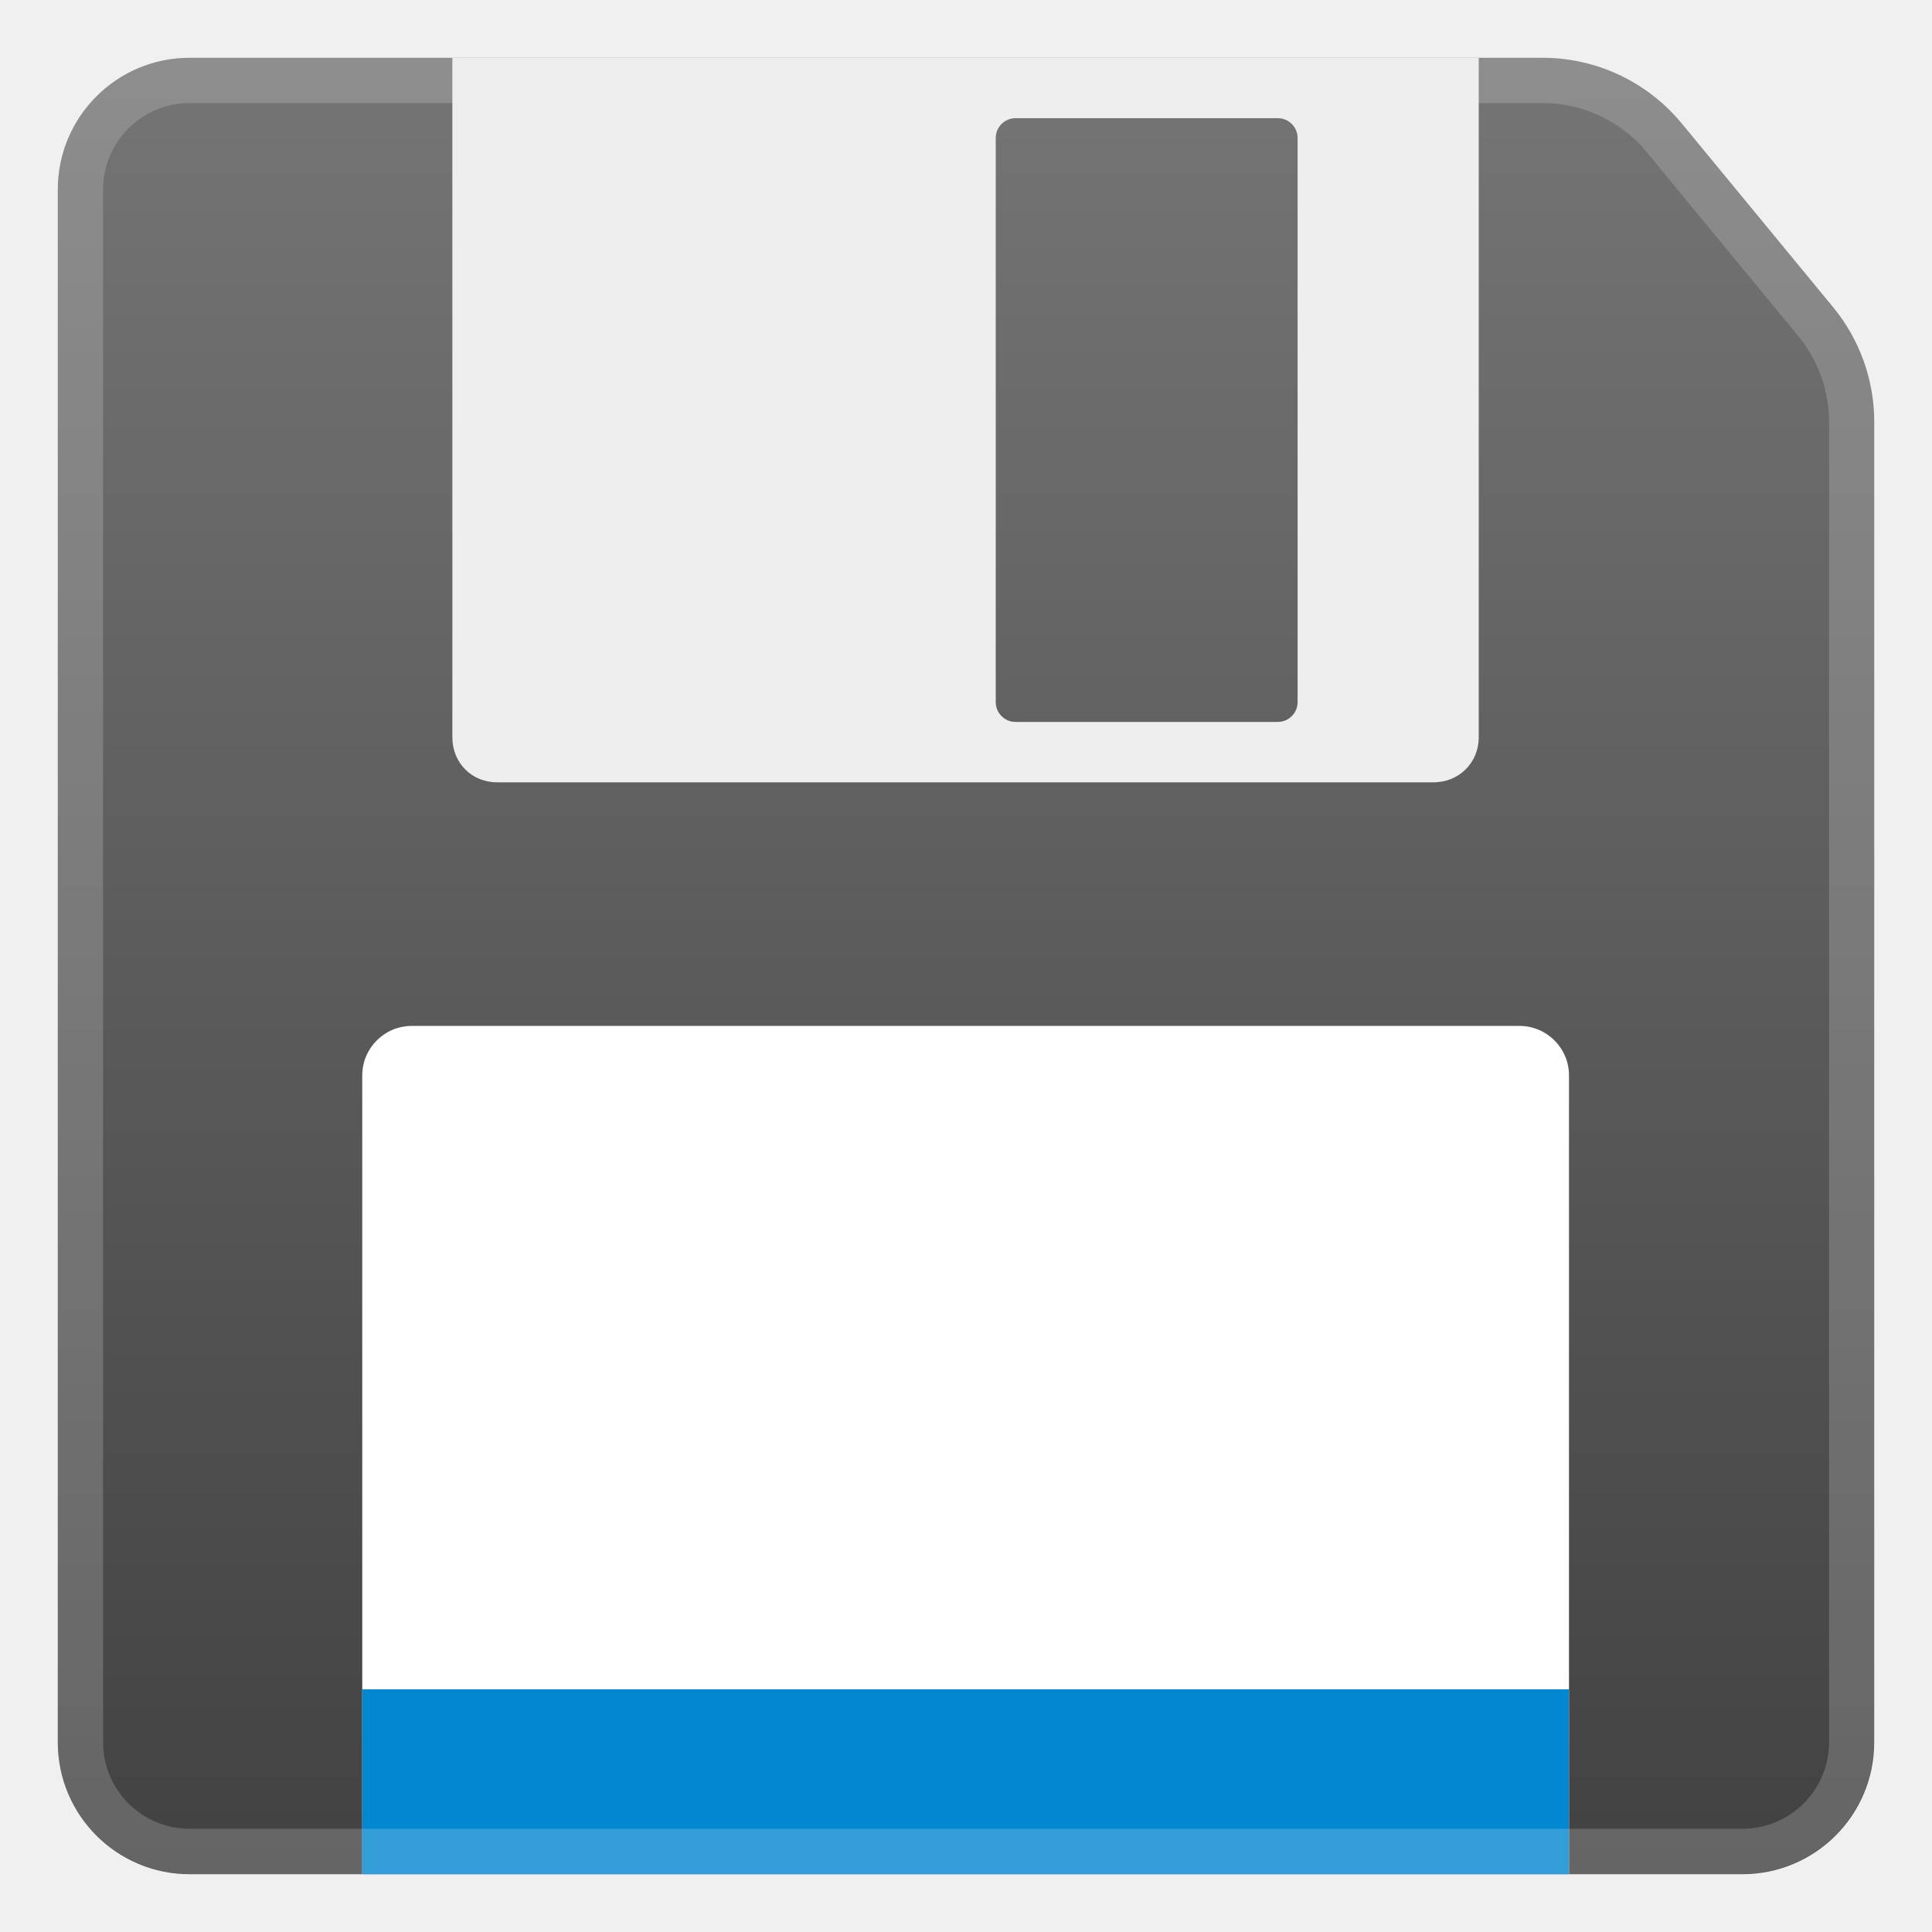
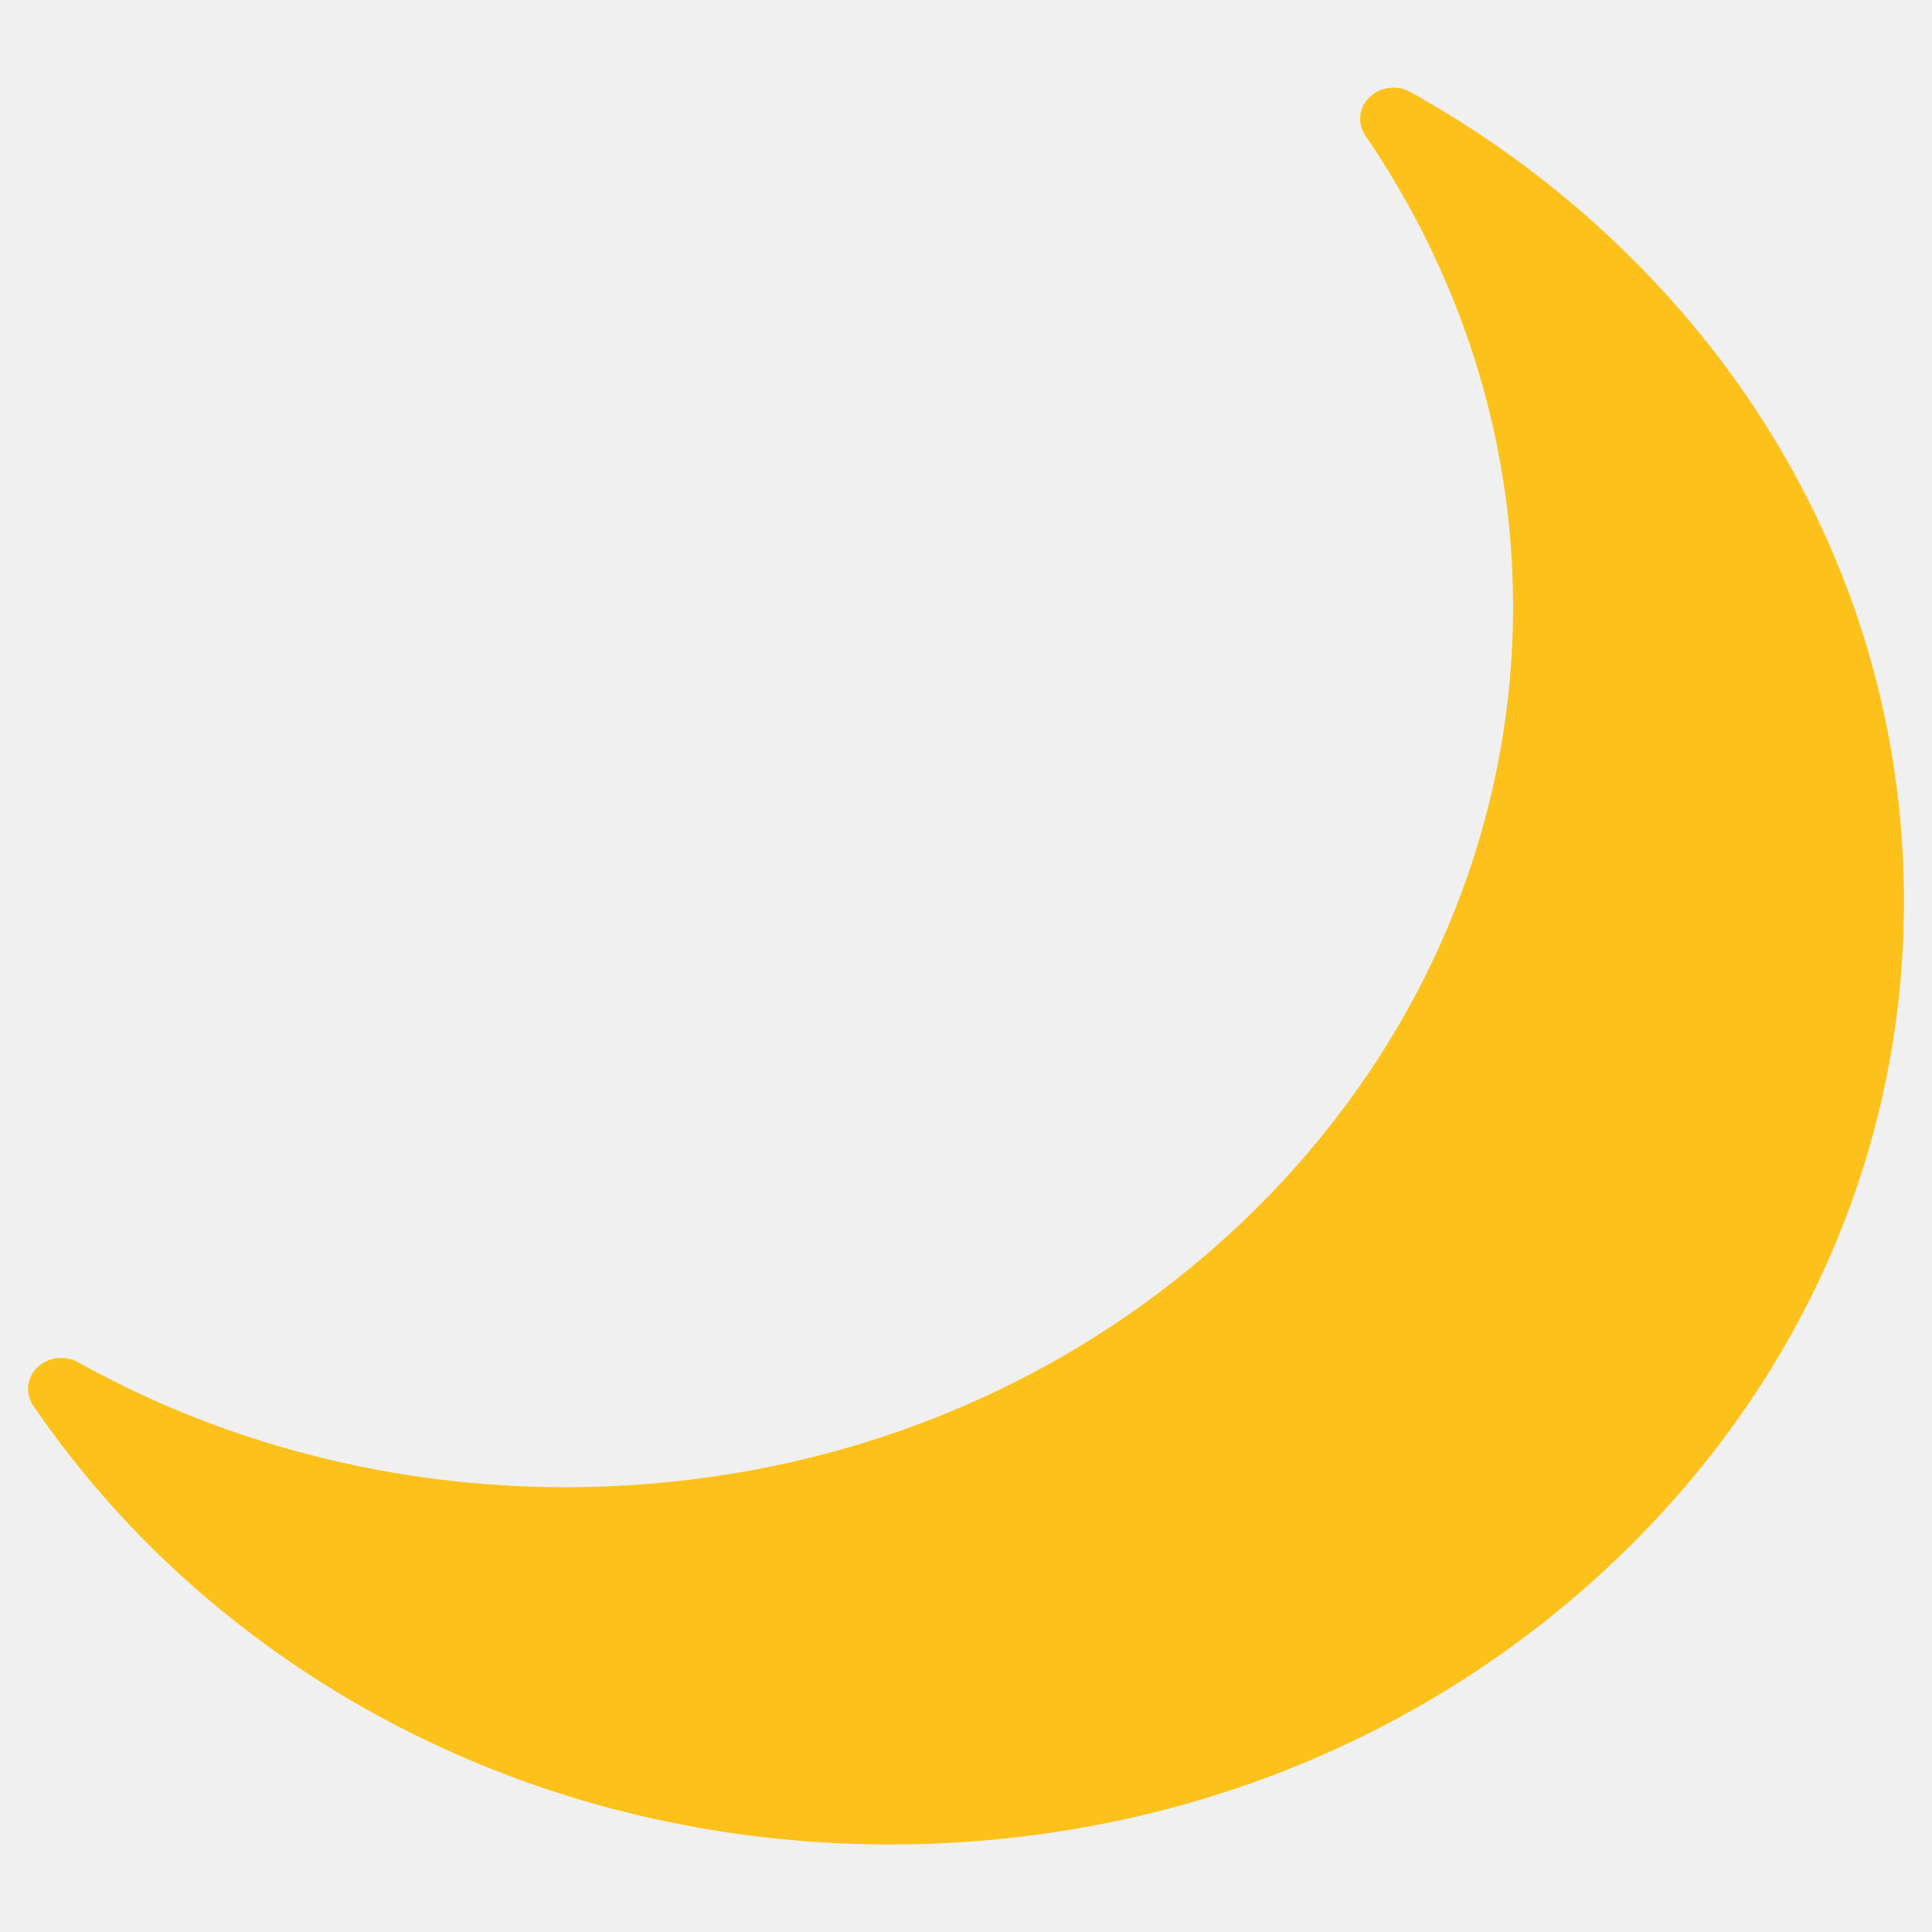
- <svg xmlns="http://www.w3.org/2000/svg" xmlns:xlink="http://www.w3.org/1999/xlink" width="128" height="128" style="enable-background:new 0 0 128 128;">
-   <g id="Layer_1">
-     <g id="XMLID_41_">
-       <linearGradient id="XMLID_6_" gradientUnits="userSpaceOnUse" x1="-93.047" x2="-93.047" y1="-73.413" y2="-17.291">
-         <stop offset="5.129895e-03" style="stop-color:#EEEEEE" />
-         <stop offset="0.282" style="stop-color:#EAEAEA" />
-         <stop offset="0.577" style="stop-color:#DDDDDD" />
-         <stop offset="0.879" style="stop-color:#C8C8C8" />
-         <stop offset="1" style="stop-color:#BDBDBD" />
-       </linearGradient>
-       <path id="XMLID_90_" d="M-42.13-44.72c-0.91-4.33-4.3-20.11-5.87-27.41 c-0.47-2.21-2.11-3.82-3.99-3.81c-5.36,0-15.39-0.05-16.6-0.05c0,0-35.79,0-44.08,0c-0.61,0-2.56,0.06-4.11,1.79 c-4.7,5.27-12.54,20.52-13.76,22.07c-0.08,0.1-6.27,2.31-9.09,4c-1.12,0.67-1.74,2.13-1.9,3.63l-2.46,20.75 c-0.64,4.1,1.7,5.76,5.37,5.76h91.51c2.8,0,5.11-0.68,5.11-5.69v-19.79C-42-43.9-42.05-44.32-42.13-44.72z" style="fill:url(#XMLID_6_);" />
-       <g id="XMLID_68_">
-         <defs>
-           <path id="XMLID_69_" d="M-42.13-44.78c-0.91-4.32-4.3-20.06-5.87-27.34c-0.47-2.21-2.11-3.82-3.99-3.82 c-5.36,0-15.39-0.06-16.6-0.06c0,0-35.79,0-44.08,0c-0.61,0-2.56,0.07-4.11,1.8c-4.7,5.26-12.54,20.51-13.76,22.05 c-0.08,0.1-6.27,2.28-9.09,3.96c-1.12,0.67-1.74,2.13-1.9,3.62l-2.46,20.76c-0.64,4.09,1.7,5.81,5.37,5.81h91.51 c2.8,0,5.11-0.79,5.11-5.8v-19.74C-42-43.96-42.05-44.37-42.13-44.78z" />
-         </defs>
-         <clipPath id="XMLID_7_">
-           <use style="overflow:visible;" xlink:href="#XMLID_69_" />
-         </clipPath>
-       </g>
-       <g id="XMLID_61_" style="opacity:0.2;">
-         <path d="M-51.98-73c0.36,0,0.87,0.59,1.05,1.44c1.46,6.78,4.95,23.06,5.86,27.43 c0.04,0.2,0.07,0.44,0.07,0.66v19.79c0,2.81-0.49,2.69-2.11,2.69h-91.51c-1.3,0-2.02-0.23-2.25-0.5 c-0.23-0.27-0.3-0.92-0.16-1.77c0.01-0.04,0.01-0.06,0.02-0.09l2.47-20.83c0.08-0.8,0.36-1.28,0.46-1.36 c1.87-1.12,5.83-2.66,7.51-3.31c1.46-0.57,1.86-0.72,2.39-1.39c0.5-0.63,1.28-2,2.99-5.03c2.85-5.03,7.61-13.53,10.65-16.93 c0.57-0.64,1.22-0.79,1.87-0.79h44.08c0.75,0,4.89,0,9.21,0H-51.98H-52 M-51.98-76C-51.98-76-51.99-76-51.98-76 c-5.36,0-15.39,0-16.6,0c0,0-35.79,0-44.08,0c-0.01,0-0.01,0-0.02,0c-0.63,0-2.55,0.08-4.08,1.79 c-4.7,5.27-12.54,20.52-13.76,22.07c-0.08,0.1-6.27,2.31-9.09,4c-1.12,0.67-1.74,2.13-1.9,3.63l-2.46,20.75 c-0.64,4.1,1.7,5.76,5.37,5.76h91.51c2.8,0,5.11-0.68,5.11-5.69v-19.79c0-0.42-0.05-0.84-0.13-1.24 c-0.91-4.33-4.3-20.17-5.87-27.47C-48.47-74.4-50.11-76-51.98-76L-51.98-76z" style="fill:#424242;" />
-       </g>
-     </g>
-     <g id="XMLID_2_">
-       <linearGradient id="XMLID_8_" gradientUnits="userSpaceOnUse" x1="46.43" x2="46.43" y1="-117.497" y2="-61.374">
-         <stop offset="0.011" style="stop-color:#616161" />
-         <stop offset="0.25" style="stop-color:#5D5D5D" />
-         <stop offset="0.504" style="stop-color:#505050" />
-         <stop offset="0.766" style="stop-color:#3B3B3B" />
-         <stop offset="1" style="stop-color:#212121" />
-       </linearGradient>
-       <path id="XMLID_142_" d="M97.35-88.93c-0.91-4.33-4.3-20.11-5.86-27.41 c-0.47-2.21-2.11-3.75-3.99-3.75c-5.36,0-15.39,0.01-16.6,0.01c0,0-35.79,0-44.08,0c-0.61,0-2.56-0.01-4.11,1.73 C18-113.07,10.16-97.86,8.95-96.31c-0.08,0.1-6.27,2.3-9.09,3.99c-1.12,0.67-1.74,2.12-1.9,3.62l-2.46,20.8 c-0.64,4.1,1.7,5.82,5.37,5.82h91.51c2.8,0,5.1-0.8,5.1-5.81v-19.79C97.47-88.11,97.43-88.52,97.35-88.93z" style="fill:url(#XMLID_8_);" />
-       <g id="XMLID_136_">
-         <defs>
-           <path id="XMLID_141_" d="M97.35-88.98c-0.91-4.32-4.3-20.06-5.86-27.34c-0.47-2.21-2.11-3.74-3.99-3.74 c-5.36,0-15.39,0.01-16.6,0.01c0,0-35.79,0-44.08,0c-0.61,0-2.56-0.01-4.11,1.72C18-113.06,10.16-97.85,8.95-96.31 c-0.08,0.1-6.27,2.26-9.09,3.94c-1.12,0.67-1.74,2.12-1.9,3.61L-4.51-68c-0.64,4.09,1.7,5.8,5.37,5.8h91.51 c2.8,0,5.1-0.79,5.1-5.8v-19.74C97.47-88.16,97.43-88.58,97.35-88.98z" />
-         </defs>
-         <clipPath id="XMLID_9_">
-           <use style="overflow:visible;" xlink:href="#XMLID_141_" />
-         </clipPath>
-       </g>
-       <g id="XMLID_129_" style="opacity:0.2;">
-         <path d="M87.5-117.08c0.36,0,0.87,0.53,1.05,1.38c1.46,6.78,4.94,23.03,5.86,27.4 c0.04,0.2,0.06,0.41,0.06,0.63v19.79c0,2.81-0.49,2.81-2.1,2.81H0.86c-1.3,0-2.02-0.29-2.25-0.56c-0.23-0.27-0.3-0.95-0.16-1.8 l0.01-0.05l0.01-0.05l2.47-20.84c0.08-0.8,0.36-1.28,0.46-1.36c1.87-1.12,5.83-2.66,7.51-3.31c1.46-0.57,1.86-0.72,2.39-1.39 c0.5-0.63,1.28-2,2.99-5.03c2.85-5.03,7.61-13.46,10.65-16.87c0.57-0.64,1.22-0.72,1.87-0.72h44.08c0.75,0,4.89,0,9.21-0.01 L87.5-117.08L87.5-117.08 M87.5-120.08C87.5-120.08,87.5-120.08,87.5-120.08c-5.36,0-15.39,0.01-16.6,0.01c0,0-35.79,0-44.08,0 c-0.01,0-0.01,0-0.02,0c-0.63,0-2.55,0.01-4.08,1.73C18-113.07,10.16-97.86,8.95-96.31c-0.08,0.1-6.27,2.3-9.09,3.99 c-1.12,0.67-1.74,2.12-1.9,3.62l-2.46,20.8c-0.64,4.1,1.7,5.82,5.37,5.82h91.51c2.8,0,5.1-0.8,5.1-5.81v-19.79 c0-0.42-0.04-0.84-0.13-1.24c-0.91-4.33-4.3-20.11-5.86-27.41C91.01-118.55,89.37-120.08,87.5-120.08L87.5-120.08z" style="fill:#EEEEEE;" />
-       </g>
-     </g>
-     <linearGradient id="SVGID_1_" gradientUnits="userSpaceOnUse" x1="64" x2="64" y1="3.333" y2="123.667">
-       <stop offset="0" style="stop-color:#757575" />
-       <stop offset="1" style="stop-color:#424242" />
-     </linearGradient>
-     <path d="M124.17,27.95v87.49c0,4.82-3.91,8.73-8.73,8.73H12.56c-4.82,0-8.73-3.91-8.73-8.73V12.56 c0-4.82,3.91-8.73,8.73-8.73h89.64c3.56,0,6.94,1.59,9.21,4.34l10.04,12.19C123.21,22.5,124.17,25.18,124.17,27.95z" style="fill:url(#SVGID_1_);" />
-     <path d="M103.94,124.17H24V71.25c0-1.81,1.47-3.28,3.28-3.28h73.39c1.81,0,3.28,1.47,3.28,3.28V124.17z" style="fill:#FFFFFF;" />
-     <rect height="12.25" style="fill:#0288D1;" width="79.94" x="24" y="111.92" />
-     <path d="M29.97,3.83v45.02c0,1.68,1.27,2.98,2.96,2.98h62.05c1.68,0,2.99-1.3,2.99-2.98V3.83H29.97z M85.97,46.52c0,0.72-0.59,1.31-1.31,1.31H67.28c-0.72,0-1.31-0.59-1.31-1.31V9.14c0-0.72,0.59-1.31,1.31-1.31h17.38 c0.72,0,1.31,0.59,1.31,1.31V46.52z" style="fill:#EEEEEE;" />
-     <g style="opacity:0.2;">
-       <path d="M102.21,6.83c2.68,0,5.19,1.19,6.89,3.25l10.04,12.19c1.31,1.59,2.04,3.61,2.04,5.67v87.49 c0,3.16-2.57,5.73-5.73,5.73H12.56c-3.16,0-5.73-2.57-5.73-5.73V12.56c0-3.16,2.57-5.73,5.73-5.73H102.21 M102.21,3.83H12.56 c-4.82,0-8.73,3.91-8.73,8.73v102.87c0,4.82,3.91,8.73,8.73,8.73h102.87c4.82,0,8.73-3.91,8.73-8.73V27.95 c0-2.77-0.96-5.45-2.72-7.58L111.41,8.18C109.15,5.43,105.77,3.83,102.21,3.83L102.21,3.83z" style="fill:#EEEEEE;" />
-     </g>
-   </g>
-   <g id="Layer_2" style="display:none;">
-     <g style="display:inline;">
-       <g style="opacity:0.6;">
-         <circle cx="64" cy="64" r="28" style="opacity:0.61;fill:none;stroke:#000000;stroke-width:0.263;stroke-miterlimit:10;" />
-         <line style="opacity:0.61;fill:none;stroke:#000000;stroke-miterlimit:10;" x1="83.5" x2="83.5" y1="0" y2="128" />
-         <line style="opacity:0.61;fill:none;stroke:#000000;stroke-miterlimit:10;" x1="43.5" x2="43.5" y1="0" y2="128" />
-         <line style="opacity:0.61;fill:none;stroke:#000000;stroke-miterlimit:10;" x1="63.5" x2="63.5" y1="0" y2="128" />
-         <line style="opacity:0.61;fill:none;stroke:#000000;stroke-miterlimit:10;" x1="128" x2="0" y1="64.5" y2="64.5" />
-         <line style="opacity:0.61;fill:none;stroke:#000000;stroke-miterlimit:10;" x1="128" x2="0" y1="44.5" y2="44.5" />
-         <line style="opacity:0.61;fill:none;stroke:#000000;stroke-miterlimit:10;" x1="128" x2="0" y1="83.5" y2="83.5" />
-         <line style="opacity:0.61;fill:none;stroke:#000000;stroke-width:0.25;stroke-miterlimit:10;" x1="128" x2="0" y1="128" y2="0" />
-         <line style="opacity:0.61;fill:none;stroke:#000000;stroke-width:0.25;stroke-miterlimit:10;" x1="0" x2="128" y1="128" y2="0" />
-         <g style="opacity:0.61;">
-           <path d="M64,4.26c32.94,0,59.74,26.8,59.74,59.74S96.94,123.74,64,123.74S4.26,96.94,4.26,64S31.06,4.26,64,4.26 M64,4 C30.86,4,4,30.86,4,64s26.86,60,60,60s60-26.86,60-60S97.14,4,64,4L64,4z" />
-         </g>
-         <path d="M115.5,108.47c0,4.43-3.59,8.03-8.03,8.03H19.53 c-4.43,0-8.03-3.59-8.03-8.03V20.53c0-4.43,3.59-8.03,8.03-8.03h87.94c4.43,0,8.03,3.59,8.03,8.03V108.47z" style="opacity:0.61;fill:none;stroke:#000000;stroke-miterlimit:10;" />
-         <path d="M107.5,116.5c0,4.42-3.58,8-8,8h-72 c-4.42,0-8-3.58-8-8v-104c0-4.42,3.58-8,8-8h72c4.42,0,8,3.58,8,8V116.5z" style="opacity:0.61;fill:none;stroke:#000000;stroke-miterlimit:10;" />
-         <path d="M123.5,98.27c0,5.65-4.58,10.23-10.23,10.23H13.73 c-5.65,0-10.23-4.58-10.23-10.23V30.73c0-5.65,4.58-10.23,10.23-10.23h99.54c5.65,0,10.23,4.58,10.23,10.23V98.27z" style="opacity:0.61;fill:none;stroke:#000000;stroke-miterlimit:10;" />
-       </g>
-       <g>
-         <g style="opacity:0.2;">
-           <defs>
-             <rect id="SVGID_2_" height="128" style="opacity:0.2;" width="128" x="0" />
-           </defs>
-           <clipPath id="SVGID_3_">
-             <use style="overflow:visible;" xlink:href="#SVGID_2_" />
-           </clipPath>
-           <g style="clip-path:url(#SVGID_3_);">
-             <g>
-               <line style="fill:none;stroke:#000000;stroke-miterlimit:10;" x1="-28.5" x2="-28.5" y1="160" y2="-32" />
-               <line style="fill:none;stroke:#000000;stroke-miterlimit:10;" x1="-24.5" x2="-24.5" y1="160" y2="-32" />
-               <line style="fill:none;stroke:#000000;stroke-miterlimit:10;" x1="-20.5" x2="-20.5" y1="160" y2="-32" />
-               <line style="fill:none;stroke:#000000;stroke-miterlimit:10;" x1="-16.5" x2="-16.5" y1="160" y2="-32" />
-               <line style="fill:none;stroke:#000000;stroke-miterlimit:10;" x1="-12.5" x2="-12.5" y1="160" y2="-32" />
-               <line style="fill:none;stroke:#000000;stroke-miterlimit:10;" x1="-8.5" x2="-8.5" y1="160" y2="-32" />
-               <line style="fill:none;stroke:#000000;stroke-miterlimit:10;" x1="-4.5" x2="-4.5" y1="160" y2="-32" />
-               <line style="fill:none;stroke:#000000;stroke-miterlimit:10;" x1="-0.5" x2="-0.5" y1="160" y2="-32" />
-               <line style="fill:none;stroke:#000000;stroke-miterlimit:10;" x1="3.5" x2="3.5" y1="160" y2="-32" />
-               <line style="fill:none;stroke:#000000;stroke-miterlimit:10;" x1="7.5" x2="7.5" y1="160" y2="-32" />
-               <line style="fill:none;stroke:#000000;stroke-miterlimit:10;" x1="11.5" x2="11.5" y1="160" y2="-32" />
-               <line style="fill:none;stroke:#000000;stroke-miterlimit:10;" x1="15.5" x2="15.5" y1="160" y2="-32" />
-               <line style="fill:none;stroke:#000000;stroke-miterlimit:10;" x1="19.5" x2="19.5" y1="160" y2="-32" />
-               <line style="fill:none;stroke:#000000;stroke-miterlimit:10;" x1="23.5" x2="23.5" y1="160" y2="-32" />
-               <line style="fill:none;stroke:#000000;stroke-miterlimit:10;" x1="27.5" x2="27.5" y1="160" y2="-32" />
-               <line style="fill:none;stroke:#000000;stroke-miterlimit:10;" x1="31.5" x2="31.5" y1="160" y2="-32" />
-               <line style="fill:none;stroke:#000000;stroke-miterlimit:10;" x1="35.5" x2="35.5" y1="160" y2="-32" />
-               <line style="fill:none;stroke:#000000;stroke-miterlimit:10;" x1="39.5" x2="39.5" y1="160" y2="-32" />
-               <line style="fill:none;stroke:#000000;stroke-miterlimit:10;" x1="43.5" x2="43.5" y1="160" y2="-32" />
-               <line style="fill:none;stroke:#000000;stroke-miterlimit:10;" x1="47.5" x2="47.5" y1="160" y2="-32" />
-               <line style="fill:none;stroke:#000000;stroke-miterlimit:10;" x1="51.5" x2="51.5" y1="160" y2="-32" />
-               <line style="fill:none;stroke:#000000;stroke-miterlimit:10;" x1="55.5" x2="55.5" y1="160" y2="-32" />
-               <line style="fill:none;stroke:#000000;stroke-miterlimit:10;" x1="59.5" x2="59.5" y1="160" y2="-32" />
-               <line style="fill:none;stroke:#000000;stroke-miterlimit:10;" x1="63.5" x2="63.5" y1="160" y2="-32" />
-               <line style="fill:none;stroke:#000000;stroke-miterlimit:10;" x1="67.5" x2="67.5" y1="160" y2="-32" />
-               <line style="fill:none;stroke:#000000;stroke-miterlimit:10;" x1="71.5" x2="71.5" y1="160" y2="-32" />
-               <line style="fill:none;stroke:#000000;stroke-miterlimit:10;" x1="75.5" x2="75.5" y1="160" y2="-32" />
-               <line style="fill:none;stroke:#000000;stroke-miterlimit:10;" x1="79.5" x2="79.5" y1="160" y2="-32" />
-               <line style="fill:none;stroke:#000000;stroke-miterlimit:10;" x1="83.5" x2="83.5" y1="160" y2="-32" />
-               <line style="fill:none;stroke:#000000;stroke-miterlimit:10;" x1="87.5" x2="87.5" y1="160" y2="-32" />
-               <line style="fill:none;stroke:#000000;stroke-miterlimit:10;" x1="91.5" x2="91.5" y1="160" y2="-32" />
-               <line style="fill:none;stroke:#000000;stroke-miterlimit:10;" x1="95.5" x2="95.5" y1="160" y2="-32" />
-               <line style="fill:none;stroke:#000000;stroke-miterlimit:10;" x1="99.5" x2="99.5" y1="160" y2="-32" />
-               <line style="fill:none;stroke:#000000;stroke-miterlimit:10;" x1="103.5" x2="103.5" y1="160" y2="-32" />
-               <line style="fill:none;stroke:#000000;stroke-miterlimit:10;" x1="107.5" x2="107.5" y1="160" y2="-32" />
-               <line style="fill:none;stroke:#000000;stroke-miterlimit:10;" x1="111.5" x2="111.5" y1="160" y2="-32" />
-               <line style="fill:none;stroke:#000000;stroke-miterlimit:10;" x1="115.5" x2="115.5" y1="160" y2="-32" />
-               <line style="fill:none;stroke:#000000;stroke-miterlimit:10;" x1="119.5" x2="119.5" y1="160" y2="-32" />
-               <line style="fill:none;stroke:#000000;stroke-miterlimit:10;" x1="123.5" x2="123.5" y1="160" y2="-32" />
-               <line style="fill:none;stroke:#000000;stroke-miterlimit:10;" x1="127.5" x2="127.5" y1="160" y2="-32" />
-               <line style="fill:none;stroke:#000000;stroke-miterlimit:10;" x1="131.5" x2="131.5" y1="160" y2="-32" />
-               <line style="fill:none;stroke:#000000;stroke-miterlimit:10;" x1="135.5" x2="135.5" y1="160" y2="-32" />
-               <line style="fill:none;stroke:#000000;stroke-miterlimit:10;" x1="136.5" x2="136.5" y1="166" y2="-26" />
-               <line style="fill:none;stroke:#000000;stroke-miterlimit:10;" x1="143.5" x2="143.5" y1="160" y2="-32" />
-               <line style="fill:none;stroke:#000000;stroke-miterlimit:10;" x1="147.5" x2="147.5" y1="160" y2="-32" />
-               <line style="fill:none;stroke:#000000;stroke-miterlimit:10;" x1="151.5" x2="151.5" y1="160" y2="-32" />
-               <line style="fill:none;stroke:#000000;stroke-miterlimit:10;" x1="155.5" x2="155.5" y1="160" y2="-32" />
-             </g>
-             <g>
-               <line style="fill:none;stroke:#000000;stroke-miterlimit:10;" x1="-32" x2="160" y1="-27.5" y2="-27.5" />
-               <line style="fill:none;stroke:#000000;stroke-miterlimit:10;" x1="-32" x2="160" y1="-23.5" y2="-23.5" />
-               <line style="fill:none;stroke:#000000;stroke-miterlimit:10;" x1="-32" x2="160" y1="-19.5" y2="-19.5" />
-               <line style="fill:none;stroke:#000000;stroke-miterlimit:10;" x1="-32" x2="160" y1="-15.5" y2="-15.5" />
-               <line style="fill:none;stroke:#000000;stroke-miterlimit:10;" x1="-32" x2="160" y1="-11.5" y2="-11.5" />
-               <line style="fill:none;stroke:#000000;stroke-miterlimit:10;" x1="-32" x2="160" y1="-7.5" y2="-7.5" />
-               <line style="fill:none;stroke:#000000;stroke-miterlimit:10;" x1="-32" x2="160" y1="-3.5" y2="-3.5" />
-               <line style="fill:none;stroke:#000000;stroke-miterlimit:10;" x1="-32" x2="160" y1="0.5" y2="0.5" />
-               <line style="fill:none;stroke:#000000;stroke-miterlimit:10;" x1="-32" x2="160" y1="4.5" y2="4.5" />
-               <line style="fill:none;stroke:#000000;stroke-miterlimit:10;" x1="-32" x2="160" y1="8.5" y2="8.5" />
-               <line style="fill:none;stroke:#000000;stroke-miterlimit:10;" x1="-32" x2="160" y1="12.5" y2="12.5" />
-               <line style="fill:none;stroke:#000000;stroke-miterlimit:10;" x1="-32" x2="160" y1="16.5" y2="16.5" />
-               <line style="fill:none;stroke:#000000;stroke-miterlimit:10;" x1="-32" x2="160" y1="20.5" y2="20.5" />
-               <line style="fill:none;stroke:#000000;stroke-miterlimit:10;" x1="-32" x2="160" y1="24.5" y2="24.5" />
-               <line style="fill:none;stroke:#000000;stroke-miterlimit:10;" x1="-32" x2="160" y1="28.5" y2="28.5" />
-               <line style="fill:none;stroke:#000000;stroke-miterlimit:10;" x1="-32" x2="160" y1="32.5" y2="32.5" />
-               <line style="fill:none;stroke:#000000;stroke-miterlimit:10;" x1="-32" x2="160" y1="36.5" y2="36.5" />
-               <line style="fill:none;stroke:#000000;stroke-miterlimit:10;" x1="-32" x2="160" y1="40.5" y2="40.5" />
-               <line style="fill:none;stroke:#000000;stroke-miterlimit:10;" x1="-32" x2="160" y1="44.5" y2="44.5" />
-               <line style="fill:none;stroke:#000000;stroke-miterlimit:10;" x1="-32" x2="160" y1="48.5" y2="48.5" />
-               <line style="fill:none;stroke:#000000;stroke-miterlimit:10;" x1="-32" x2="160" y1="52.5" y2="52.5" />
-               <line style="fill:none;stroke:#000000;stroke-miterlimit:10;" x1="-32" x2="160" y1="56.5" y2="56.5" />
-               <line style="fill:none;stroke:#000000;stroke-miterlimit:10;" x1="-32" x2="160" y1="60.5" y2="60.5" />
-               <line style="fill:none;stroke:#000000;stroke-miterlimit:10;" x1="-32" x2="160" y1="64.5" y2="64.5" />
-               <line style="fill:none;stroke:#000000;stroke-miterlimit:10;" x1="-32" x2="160" y1="68.5" y2="68.5" />
-               <line style="fill:none;stroke:#000000;stroke-miterlimit:10;" x1="-32" x2="160" y1="72.5" y2="72.5" />
-               <line style="fill:none;stroke:#000000;stroke-miterlimit:10;" x1="-32" x2="160" y1="76.5" y2="76.5" />
-               <line style="fill:none;stroke:#000000;stroke-miterlimit:10;" x1="-32" x2="160" y1="80.5" y2="80.5" />
-               <line style="fill:none;stroke:#000000;stroke-miterlimit:10;" x1="-32" x2="160" y1="84.5" y2="84.5" />
-               <line style="fill:none;stroke:#000000;stroke-miterlimit:10;" x1="-32" x2="160" y1="88.5" y2="88.5" />
-               <line style="fill:none;stroke:#000000;stroke-miterlimit:10;" x1="-32" x2="160" y1="92.5" y2="92.5" />
-               <line style="fill:none;stroke:#000000;stroke-miterlimit:10;" x1="-32" x2="160" y1="96.5" y2="96.5" />
-               <line style="fill:none;stroke:#000000;stroke-miterlimit:10;" x1="-32" x2="160" y1="100.5" y2="100.5" />
-               <line style="fill:none;stroke:#000000;stroke-miterlimit:10;" x1="-32" x2="160" y1="104.5" y2="104.5" />
-               <line style="fill:none;stroke:#000000;stroke-miterlimit:10;" x1="-32" x2="160" y1="108.5" y2="108.5" />
-               <line style="fill:none;stroke:#000000;stroke-miterlimit:10;" x1="-32" x2="160" y1="112.5" y2="112.5" />
-               <line style="fill:none;stroke:#000000;stroke-miterlimit:10;" x1="-32" x2="160" y1="116.5" y2="116.5" />
-               <line style="fill:none;stroke:#000000;stroke-miterlimit:10;" x1="-32" x2="160" y1="120.5" y2="120.5" />
-               <line style="fill:none;stroke:#000000;stroke-miterlimit:10;" x1="-32" x2="160" y1="124.5" y2="124.5" />
-               <line style="fill:none;stroke:#000000;stroke-miterlimit:10;" x1="-32" x2="160" y1="128.5" y2="128.5" />
-               <line style="fill:none;stroke:#000000;stroke-miterlimit:10;" x1="-32" x2="160" y1="132.5" y2="132.5" />
-               <line style="fill:none;stroke:#000000;stroke-miterlimit:10;" x1="-32" x2="160" y1="136.5" y2="136.5" />
-               <line style="fill:none;stroke:#000000;stroke-miterlimit:10;" x1="-32" x2="160" y1="140.5" y2="140.5" />
-               <line style="fill:none;stroke:#000000;stroke-miterlimit:10;" x1="-32" x2="160" y1="144.5" y2="144.5" />
-               <line style="fill:none;stroke:#000000;stroke-miterlimit:10;" x1="-32" x2="160" y1="148.5" y2="148.5" />
-               <line style="fill:none;stroke:#000000;stroke-miterlimit:10;" x1="-32" x2="160" y1="152.5" y2="152.5" />
-               <line style="fill:none;stroke:#000000;stroke-miterlimit:10;" x1="-32" x2="160" y1="156.5" y2="156.5" />
-             </g>
-             <path d="M160-32v192H-32V-32H160 M160-32H-32v192h192V-32L160-32z" />
-           </g>
-         </g>
-         <g>
-           <rect height="128" style="opacity:0.3;fill:#F44336;" width="4" x="0" />
-           <rect height="128" style="opacity:0.3;fill:#F44336;" width="4" x="124" />
-           <rect height="120" style="opacity:0.3;fill:#F44336;" transform="matrix(-1.836970e-16 1 -1 -1.836970e-16 66 -62)" width="4" x="62" y="-58" />
-           <rect height="120" style="opacity:0.3;fill:#F44336;" transform="matrix(-1.836970e-16 1 -1 -1.836970e-16 190 62)" width="4" x="62" y="66" />
-         </g>
-       </g>
-     </g>
-   </g>
+ <svg xmlns="http://www.w3.org/2000/svg" width="128" height="128" style="enable-background:new 0 0 128 128;">
+   <path d="M105.87,14.99c-3.74-3.39-7.91-6.38-12.42-8.89c-0.87-0.49-2-0.35-2.71,0.33 c-0.71,0.68-0.83,1.73-0.29,2.53c15.63,22.93,12.29,52.52-8.11,71.97c-11.9,11.35-27.85,17.6-44.91,17.6 c-11.39,0-22.54-2.86-32.24-8.27c-0.87-0.49-2-0.36-2.71,0.33c-0.71,0.68-0.83,1.72-0.28,2.53c2.81,4.12,6.12,7.93,9.86,11.32 c12.61,11.45,29.27,17.76,46.9,17.76c18.27,0,35.34-6.7,48.09-18.86c12.53-11.94,19.31-27.71,19.09-44.4 C125.92,42.25,118.72,26.64,105.87,14.99z" style="fill:#FCC21B;" />
</svg>
